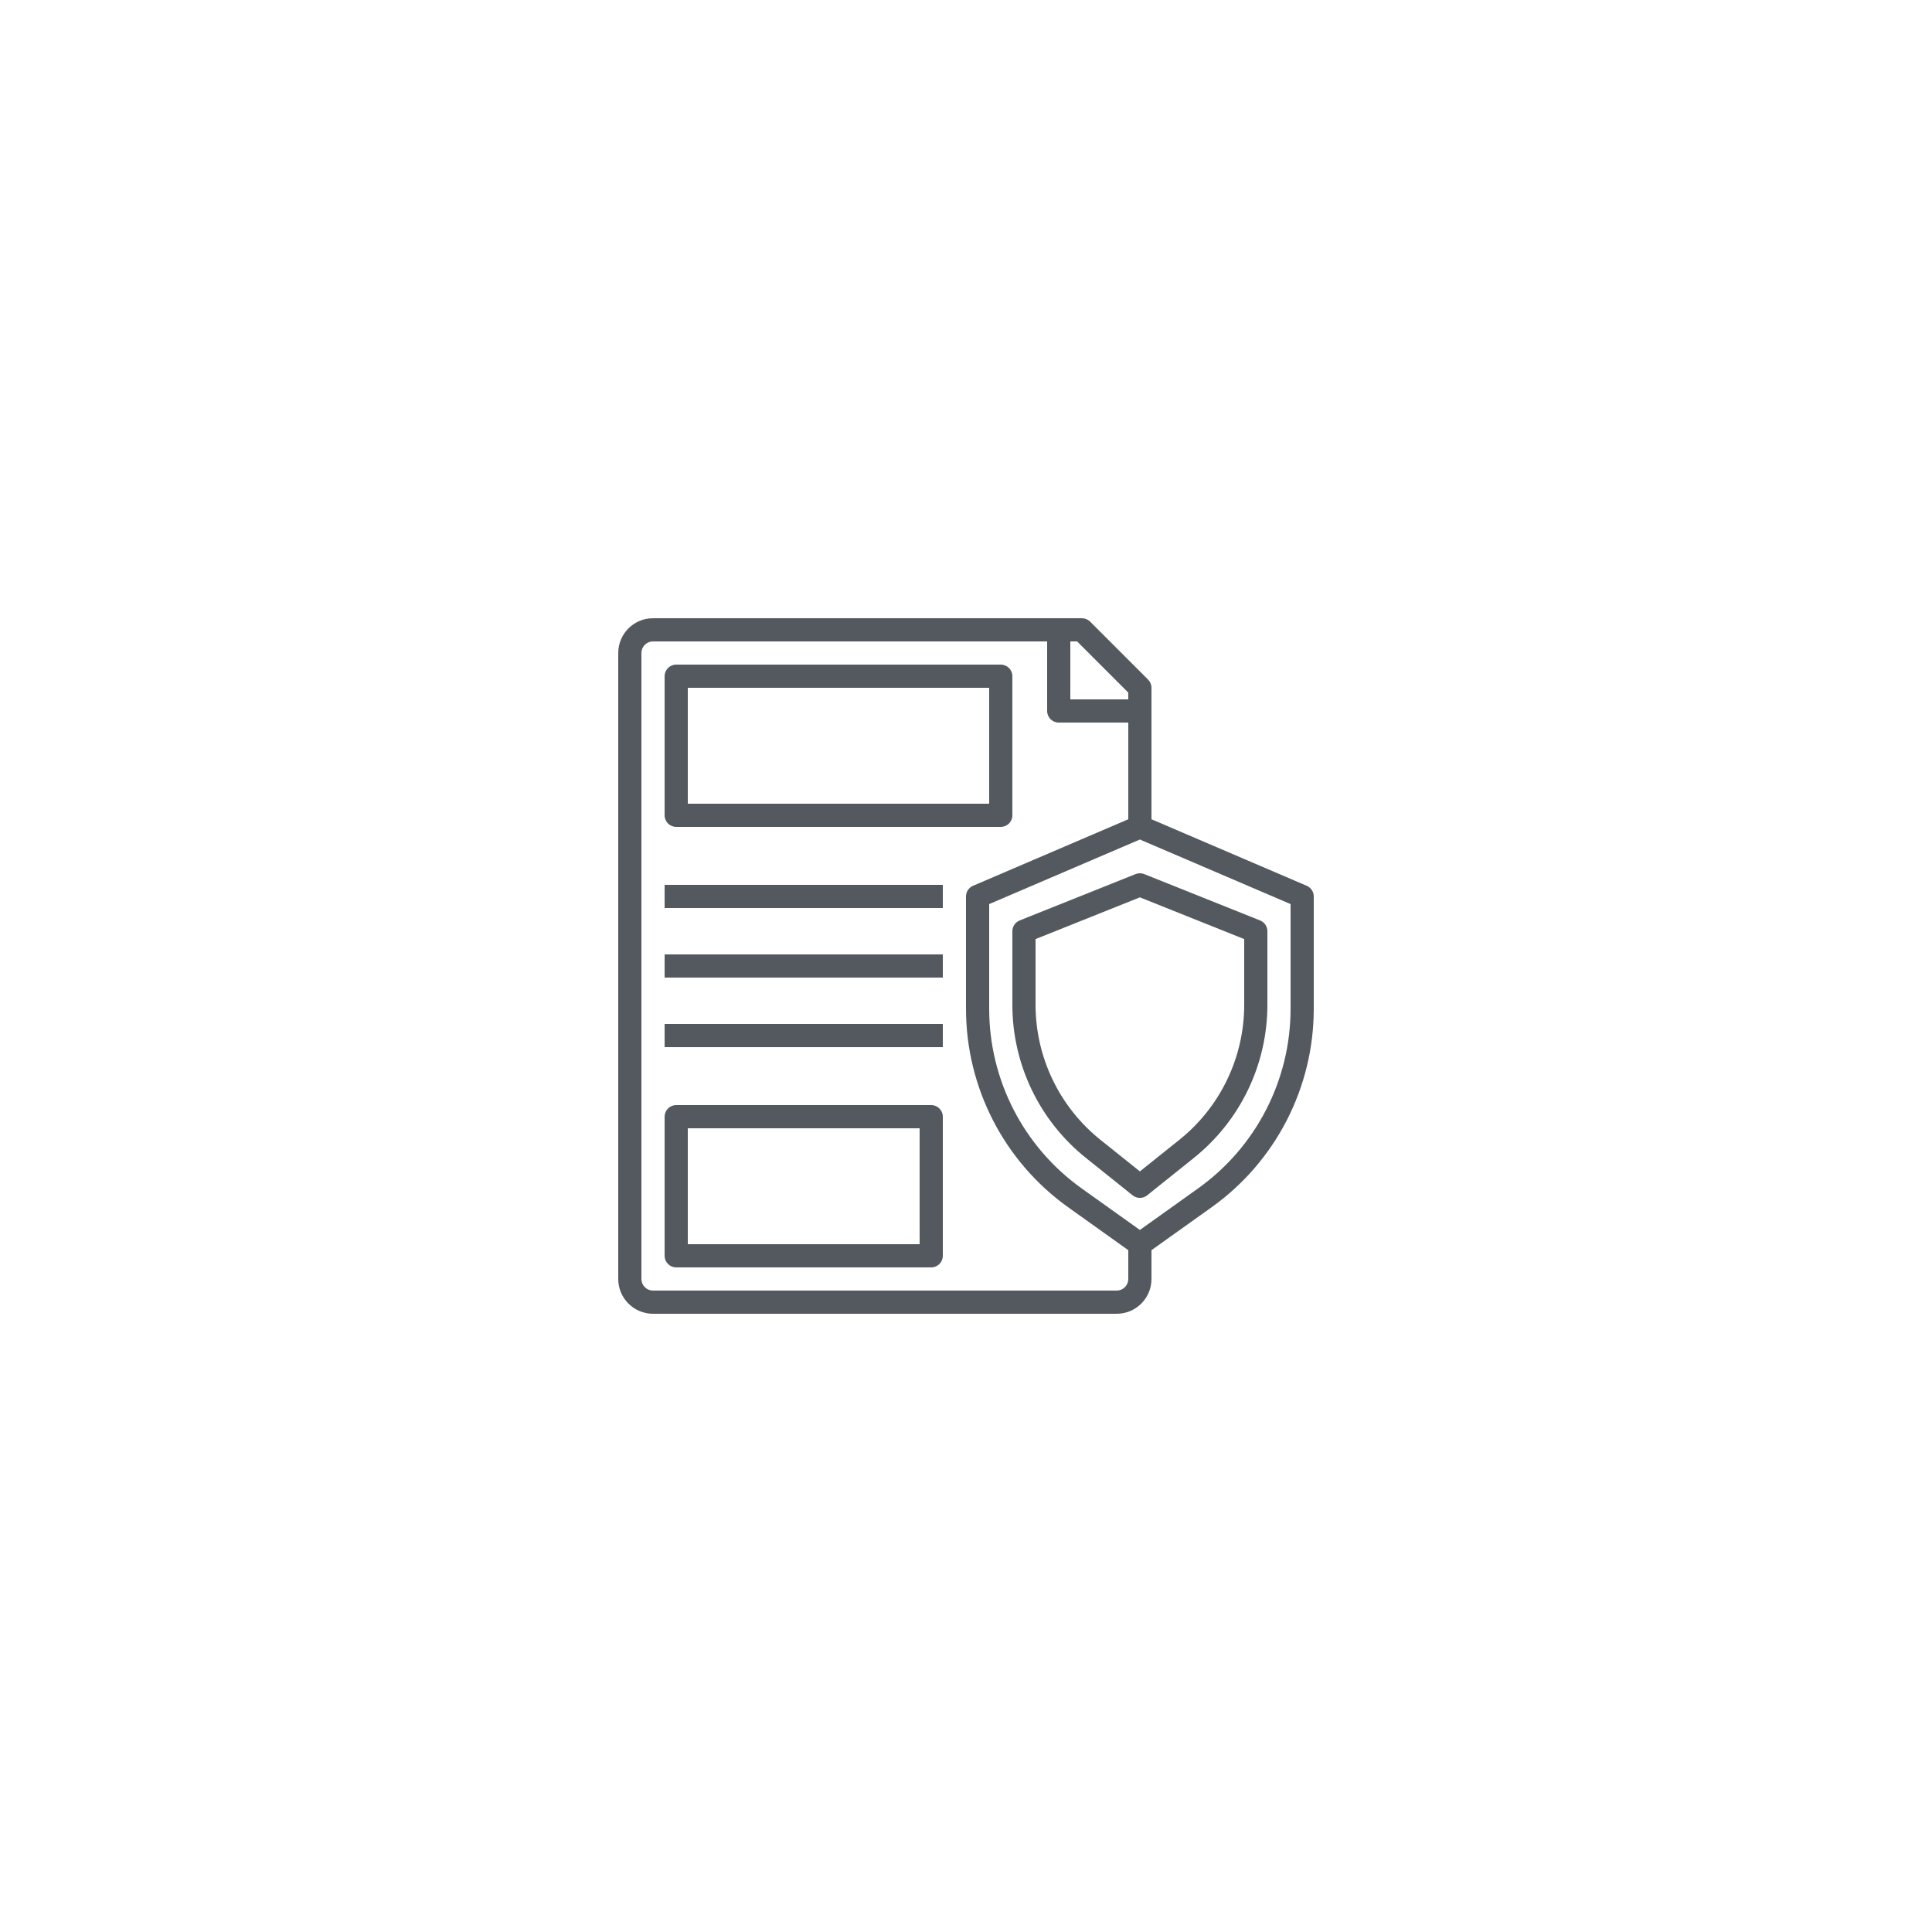
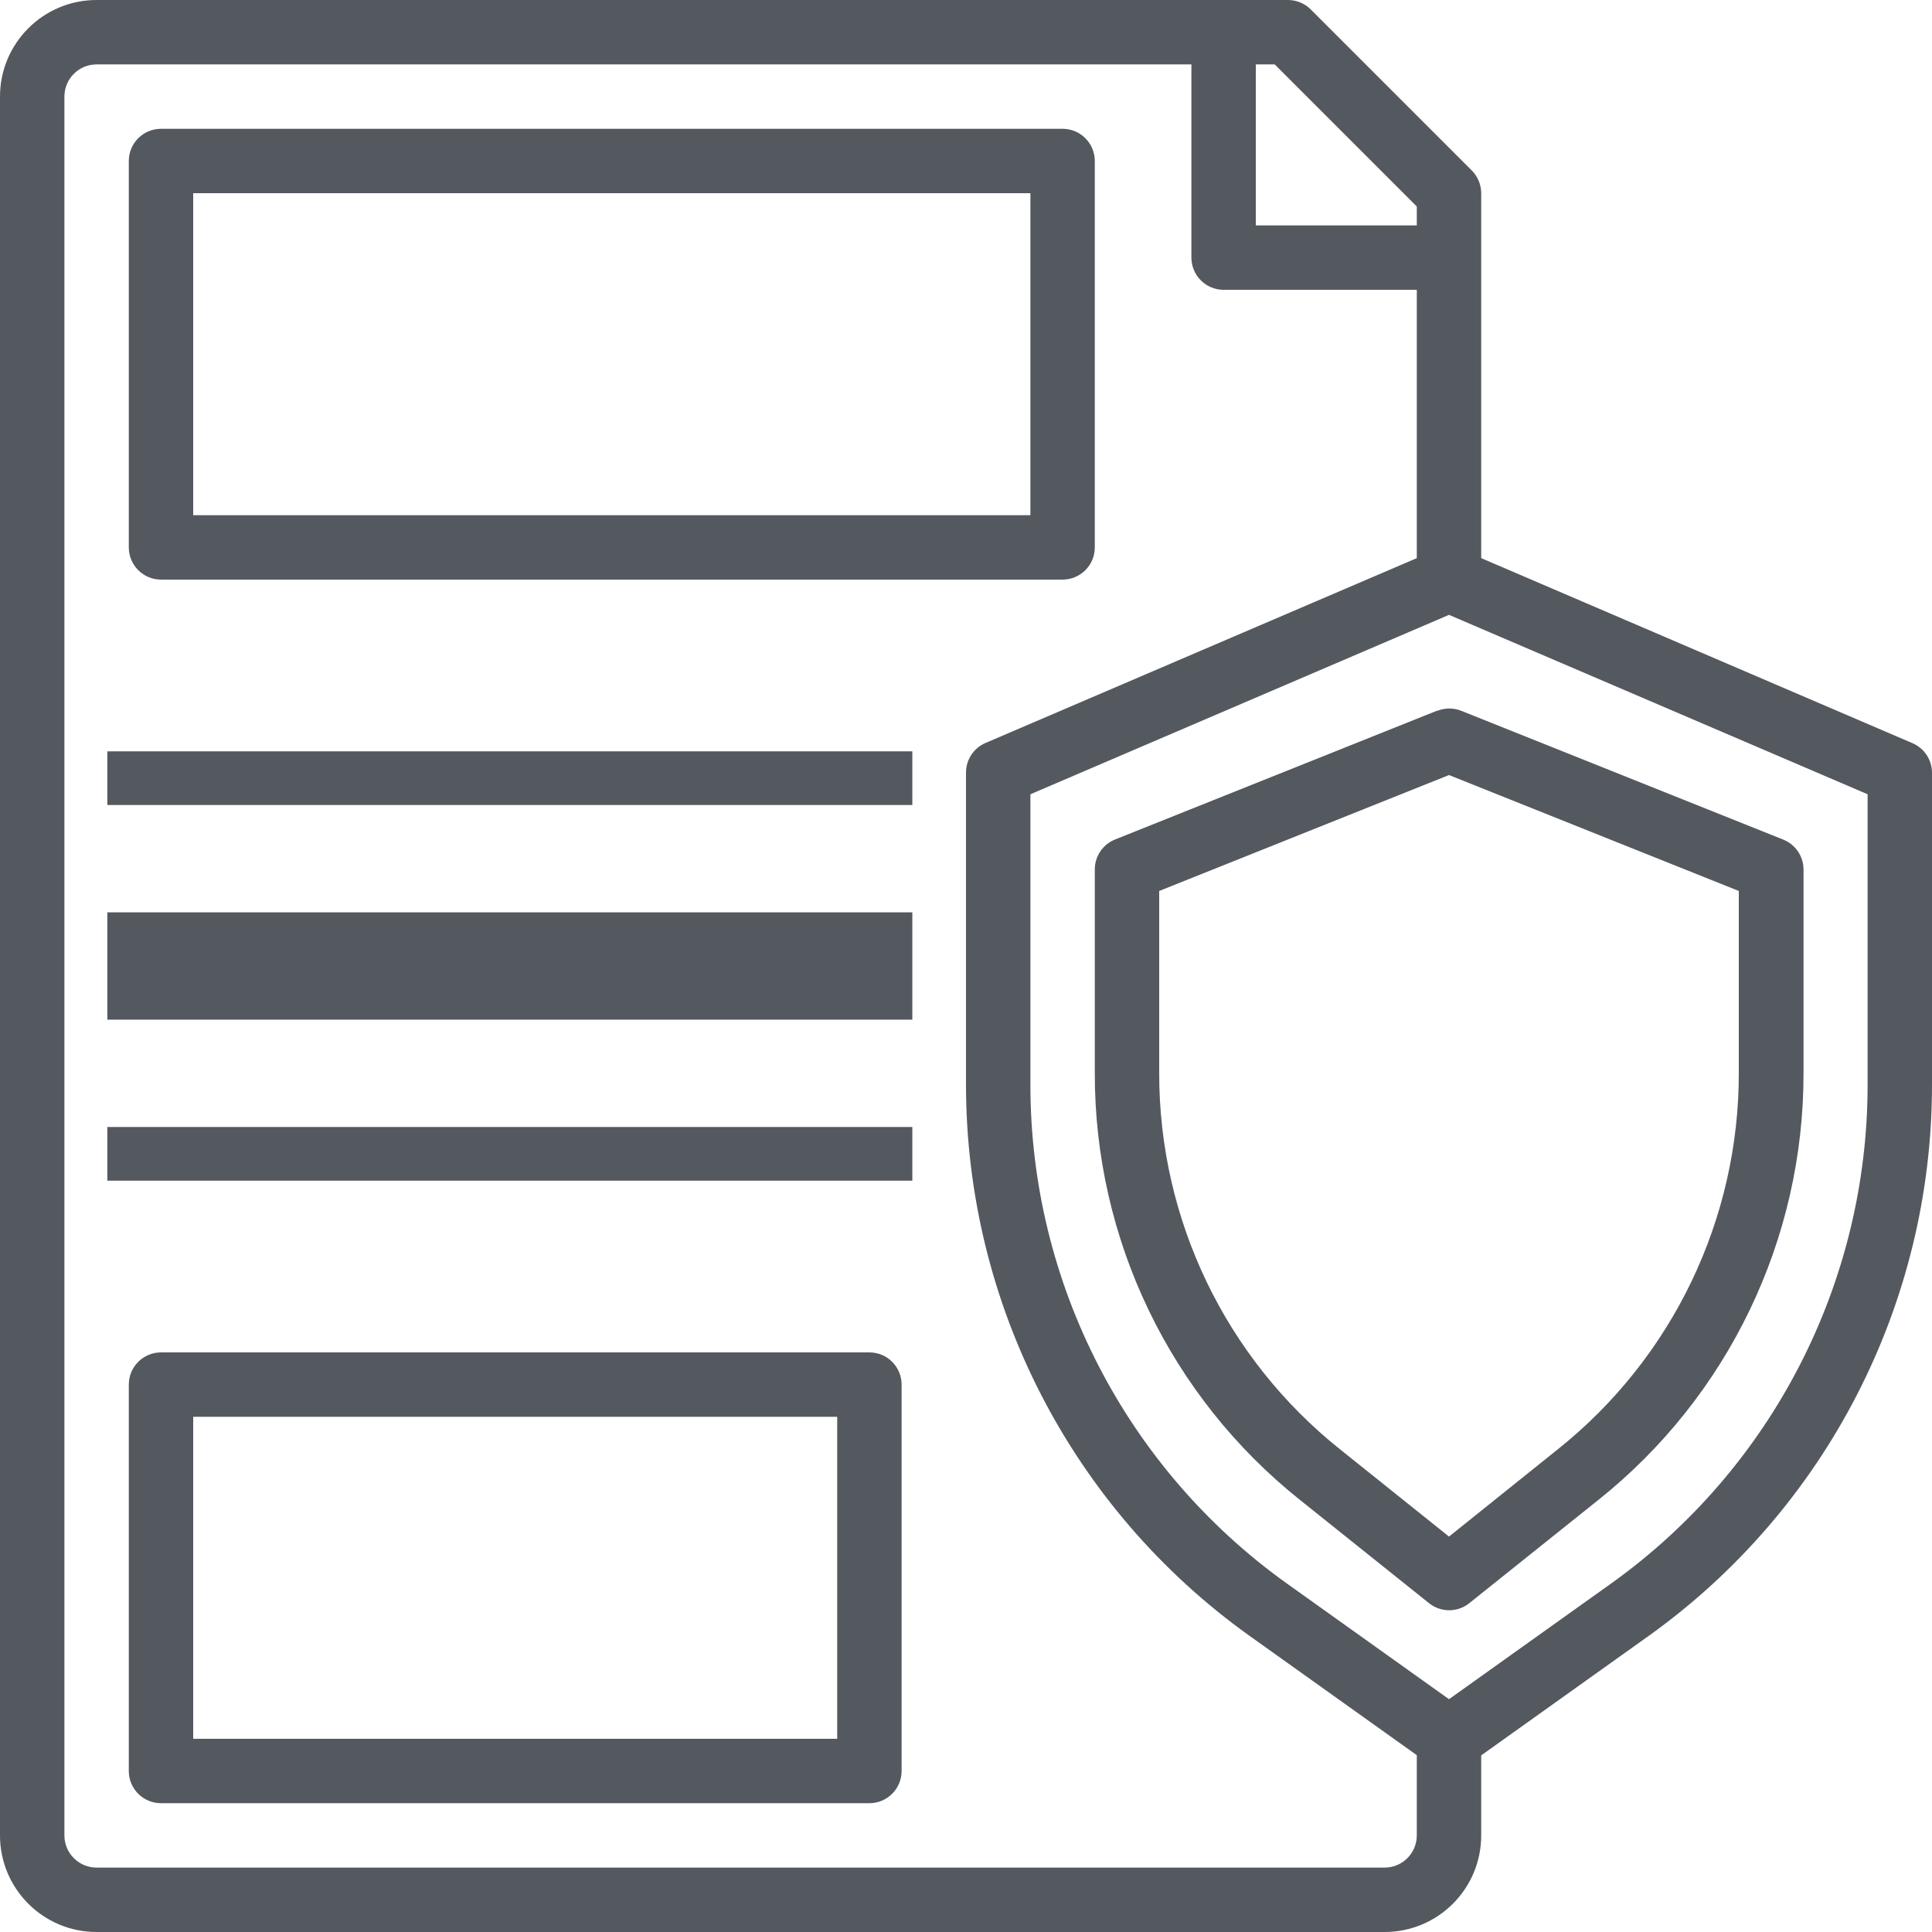
- <svg xmlns="http://www.w3.org/2000/svg" version="1.1" id="Layer_1" x="0px" y="0px" width="1000px" height="1000px" viewBox="0 0 1000 1000" enable-background="new 0 0 1000 1000" xml:space="preserve">
-   <g>
-     <path fill="#54585F" d="M676.363,458.484L596,424.047V356c0-1.59-0.633-3.117-1.758-4.242l-30-30   C563.117,320.633,561.59,320,560,320H338c-9.941,0-18,8.059-18,18v324c0,9.941,8.059,18,18,18h240c9.941,0,18-8.059,18-18v-14.914   l31.234-22.285c33.09-23.684,52.734-61.863,52.766-102.555V464C680,461.602,678.57,459.43,676.363,458.484L676.363,458.484z    M584,358.484V362h-30v-30h3.516L584,358.484z M578,668H338c-3.312,0-6-2.688-6-6V338c0-3.312,2.688-6,6-6h204v36   c0,3.312,2.688,6,6,6h36v50.047l-80.363,34.437C501.43,459.43,500,461.602,500,464v58.246   c0.031,40.691,19.676,78.871,52.766,102.555L584,647.086V662C584,665.312,581.313,668,578,668L578,668z M668,522.246   c-0.035,36.809-17.809,71.344-47.734,92.77L590,636.625l-30.266-21.598c-29.93-21.43-47.703-55.969-47.734-92.781v-54.293   l78-33.426l78,33.426V522.246z M668,522.246" />
-     <path fill="#54585F" d="M587.77,452.426l-60,24c-2.277,0.914-3.77,3.121-3.77,5.574v37.859   c-0.07,31.004,14.027,60.34,38.281,79.652l23.969,19.199c2.191,1.754,5.309,1.754,7.5,0l23.969-19.199   c24.254-19.313,38.352-48.648,38.281-79.652V482c0-2.453-1.492-4.66-3.77-5.574l-60-24   C590.797,451.855,589.203,451.855,587.77,452.426L587.77,452.426z M644,486.062v33.797c0.066,27.355-12.375,53.238-33.773,70.273   L590,606.32l-20.227-16.199c-21.395-17.035-33.836-42.914-33.773-70.262v-33.797l54-21.601L644,486.062z M644,486.062" />
-     <path fill="#54585F" d="M350,428h168c3.313,0,6-2.688,6-6v-72c0-3.312-2.688-6-6-6H350c-3.312,0-6,2.688-6,6v72   C344,425.312,346.688,428,350,428L350,428z M356,356h156v60H356V356z M356,356" />
-     <path fill="#54585F" d="M482,572H350c-3.312,0-6,2.688-6,6v72c0,3.312,2.688,6,6,6h132c3.312,0,6-2.688,6-6v-72   C488,574.688,485.312,572,482,572L482,572z M476,644H356v-60h120V644z M476,644" />
-     <rect x="344" y="458" fill="#54585F" width="144" height="12" />
-     <rect x="344" y="494" fill="#54585F" width="144" height="12" />
-     <rect x="344" y="530" fill="#54585F" width="144" height="12" />
+ <svg xmlns="http://www.w3.org/2000/svg" width="36" height="36" viewBox="0 0 36 36">
+   <g id="warranty" transform="translate(-320 -320)">
+     <path id="Path_12" data-name="Path 12" d="M355.636,333.848,347.6,330.4v-6.8a.6.6,0,0,0-.176-.424l-3-3A.6.6,0,0,0,344,320H321.8a1.8,1.8,0,0,0-1.8,1.8v32.4a1.8,1.8,0,0,0,1.8,1.8h24a1.8,1.8,0,0,0,1.8-1.8v-1.491l3.123-2.228A12.624,12.624,0,0,0,356,340.225V334.4a.6.6,0,0,0-.364-.552Zm-9.236-10v.352h-3v-3h.352Zm-.6,30.952h-24a.6.6,0,0,1-.6-.6V321.8a.6.6,0,0,1,.6-.6h20.4v3.6a.6.6,0,0,0,.6.6h3.6v5l-8.036,3.444a.6.6,0,0,0-.364.552v5.825a12.624,12.624,0,0,0,5.277,10.256l3.123,2.228V354.2a.6.6,0,0,1-.6.6Zm9-14.575a11.423,11.423,0,0,1-4.773,9.277L347,351.662l-3.027-2.16a11.423,11.423,0,0,1-4.773-9.278V334.8l7.8-3.343,7.8,3.343Zm0,0" fill="#54585f" />
+     <path id="Path_13" data-name="Path 13" d="M530.377,452.041l-6,2.4A.6.6,0,0,0,524,455v3.786a10.152,10.152,0,0,0,3.828,7.965l2.4,1.92a.6.6,0,0,0,.75,0l2.4-1.92a10.152,10.152,0,0,0,3.828-7.965V455a.6.6,0,0,0-.377-.557l-6-2.4a.6.6,0,0,0-.446,0ZM536,455.4v3.38a8.955,8.955,0,0,1-3.377,7.027L530.6,467.43l-2.023-1.62a8.955,8.955,0,0,1-3.377-7.026V455.4l5.4-2.16Zm0,0" transform="translate(-183.6 -118.798)" fill="#54585f" />
+     <path id="Path_14" data-name="Path 14" d="M344.6,352.4h16.8a.6.6,0,0,0,.6-.6v-7.2a.6.6,0,0,0-.6-.6H344.6a.6.6,0,0,0-.6.6v7.2a.6.6,0,0,0,.6.6Zm.6-7.2h15.6v6H345.2Zm0,0" transform="translate(-21.6 -21.6)" fill="#54585f" />
+     <path id="Path_15" data-name="Path 15" d="M357.8,572H344.6a.6.6,0,0,0-.6.6v7.2a.6.6,0,0,0,.6.6h13.2a.6.6,0,0,0,.6-.6v-7.2a.6.6,0,0,0-.6-.6Zm-.6,7.2h-12v-6h12Zm0,0" transform="translate(-21.6 -226.8)" fill="#54585f" />
+     <rect id="Rectangle_21" data-name="Rectangle 21" width="15" height="1" transform="translate(322 334)" fill="#54585f" />
+     <rect id="Rectangle_22" data-name="Rectangle 22" width="15" height="2" transform="translate(322 337)" fill="#54585f" />
+     <rect id="Rectangle_23" data-name="Rectangle 23" width="15" height="1" transform="translate(322 341)" fill="#54585f" />
  </g>
</svg>
